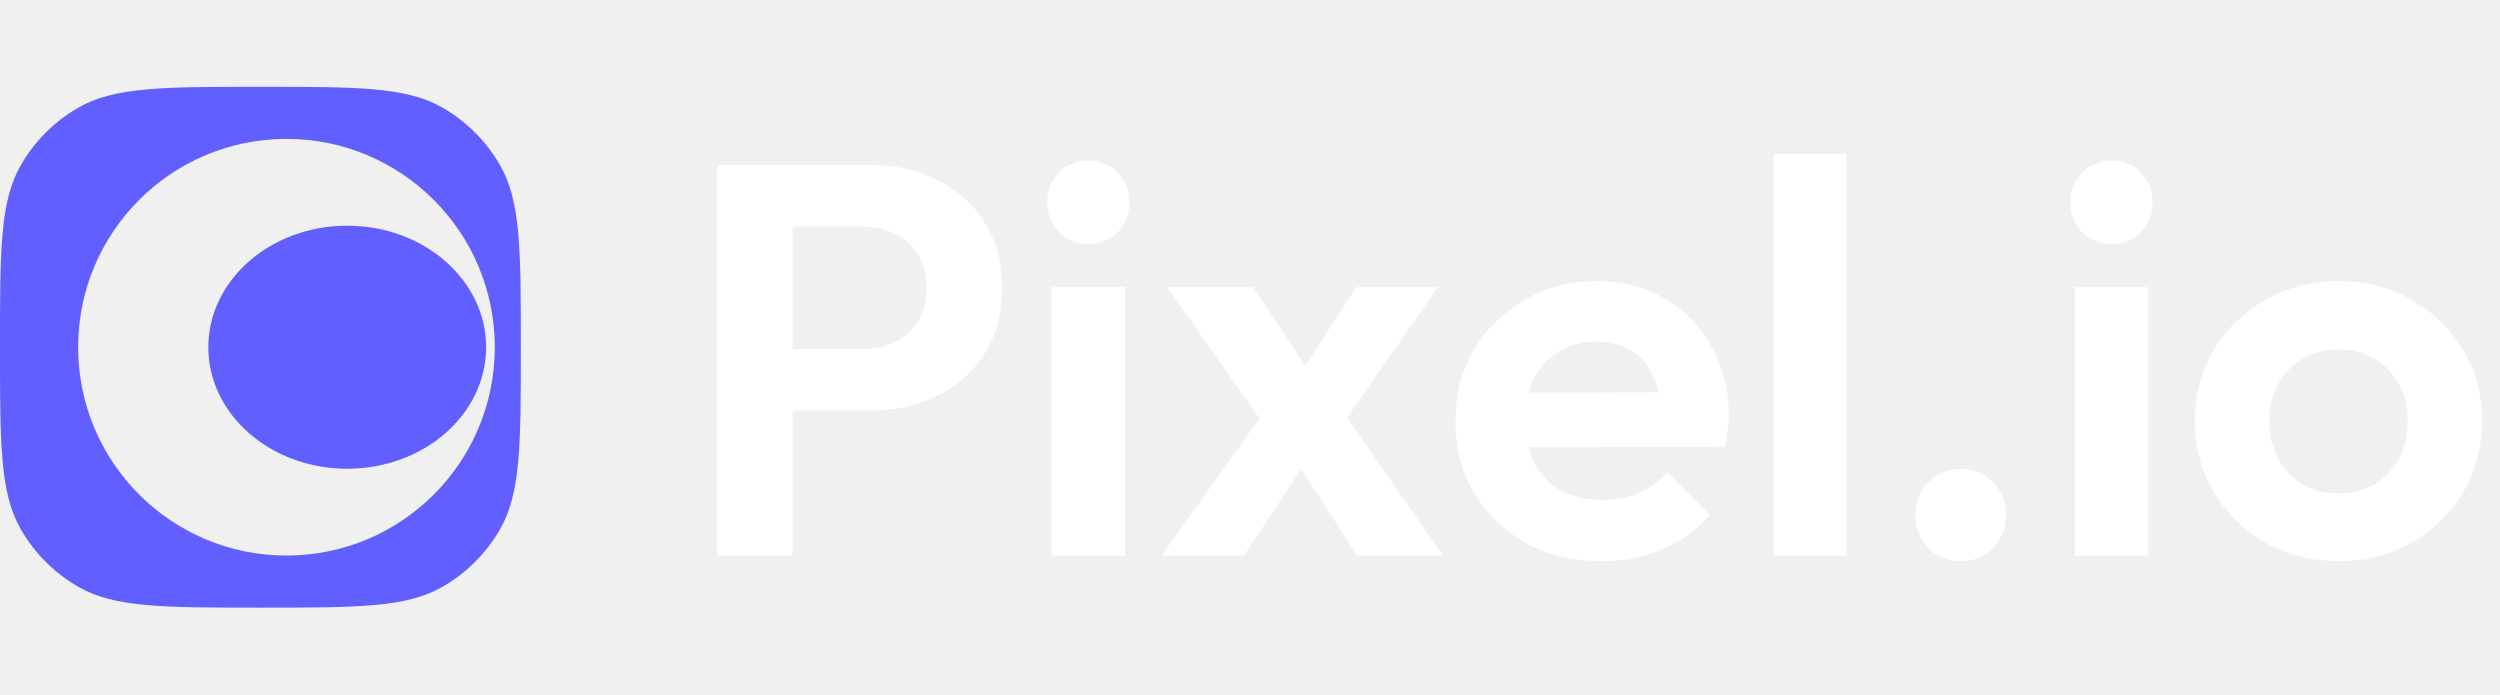
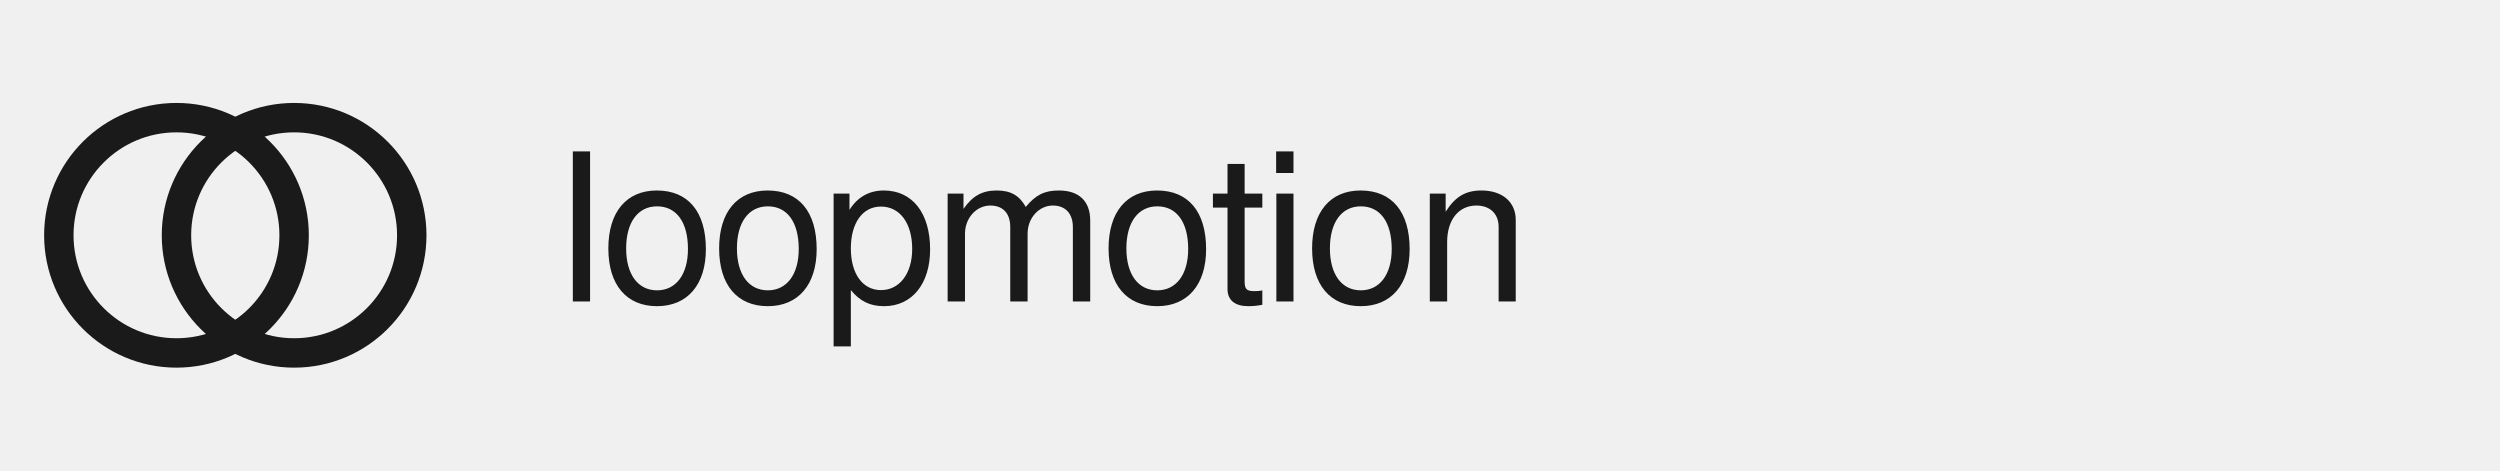
- <svg xmlns="http://www.w3.org/2000/svg" width="144" height="40" viewBox="0 0 144 40" fill="none">
-   <path fill-rule="evenodd" clip-rule="evenodd" d="M15 5C20.608 5 23.412 5 25.5 6.206C26.868 6.995 28.005 8.132 28.794 9.5C30 11.588 30 14.392 30 20C30 25.608 30 28.412 28.794 30.5C28.005 31.868 26.868 33.005 25.5 33.794C23.412 35 20.608 35 15 35C9.392 35 6.588 35 4.5 33.794C3.132 33.005 1.995 31.868 1.206 30.5C-0 28.412 0 25.608 0 20C0 14.392 -0 11.588 1.206 9.5C1.995 8.132 3.132 6.995 4.5 6.206C6.588 5 9.392 5 15 5ZM16.5 8C9.873 8 4.5 13.373 4.5 20C4.5 26.628 9.873 32 16.5 32C23.128 32 28.5 26.628 28.5 20C28.5 13.373 23.128 8 16.5 8Z" fill="#615FFF" />
-   <path d="M28 20C28 23.866 24.418 27 20 27C15.582 27 12 23.866 12 20C12 16.134 15.582 13 20 13C24.418 13 28 16.134 28 20Z" fill="#615FFF" />
-   <path d="M44.504 23.648V20.096H49.72C50.403 20.096 51.021 19.957 51.576 19.68C52.131 19.403 52.568 19.008 52.888 18.496C53.208 17.963 53.368 17.323 53.368 16.576C53.368 15.851 53.208 15.221 52.888 14.688C52.568 14.155 52.131 13.749 51.576 13.472C51.021 13.195 50.403 13.056 49.72 13.056H44.504V9.504H50.168C51.597 9.504 52.877 9.792 54.008 10.368C55.16 10.944 56.067 11.765 56.728 12.832C57.389 13.877 57.72 15.125 57.72 16.576C57.72 18.027 57.389 19.285 56.728 20.352C56.067 21.397 55.16 22.208 54.008 22.784C52.877 23.36 51.597 23.648 50.168 23.648H44.504ZM41.304 32V9.504H45.656V32H41.304ZM60.575 32V16.544H64.799V32H60.575ZM62.687 14.048C62.004 14.048 61.439 13.824 60.991 13.376C60.543 12.907 60.319 12.331 60.319 11.648C60.319 10.987 60.543 10.421 60.991 9.952C61.439 9.483 62.004 9.248 62.687 9.248C63.391 9.248 63.956 9.483 64.383 9.952C64.831 10.421 65.055 10.987 65.055 11.648C65.055 12.331 64.831 12.907 64.383 13.376C63.956 13.824 63.391 14.048 62.687 14.048ZM78.176 32L74.112 25.728L73.248 25.088L67.232 16.544H72.192L75.936 22.208L76.736 22.816L83.104 32H78.176ZM66.912 32L73.216 23.168L75.616 26.016L71.648 32H66.912ZM76.896 25.056L74.432 22.24L78.112 16.544H82.816L76.896 25.056ZM92.248 32.32C90.627 32.32 89.187 31.979 87.928 31.296C86.669 30.592 85.667 29.632 84.92 28.416C84.195 27.2 83.832 25.813 83.832 24.256C83.832 22.72 84.184 21.355 84.888 20.16C85.613 18.944 86.595 17.984 87.832 17.28C89.069 16.555 90.445 16.192 91.96 16.192C93.453 16.192 94.765 16.533 95.896 17.216C97.048 17.877 97.944 18.795 98.584 19.968C99.245 21.12 99.576 22.432 99.576 23.904C99.576 24.181 99.555 24.469 99.512 24.768C99.491 25.045 99.437 25.365 99.352 25.728L86.36 25.76V22.624L97.4 22.592L95.704 23.904C95.661 22.987 95.491 22.219 95.192 21.6C94.915 20.981 94.499 20.512 93.944 20.192C93.411 19.851 92.749 19.68 91.96 19.68C91.128 19.68 90.403 19.872 89.784 20.256C89.165 20.619 88.685 21.141 88.344 21.824C88.024 22.485 87.864 23.275 87.864 24.192C87.864 25.131 88.035 25.952 88.376 26.656C88.739 27.339 89.251 27.872 89.912 28.256C90.573 28.619 91.341 28.8 92.216 28.8C93.005 28.8 93.72 28.672 94.36 28.416C95 28.139 95.555 27.733 96.024 27.2L98.488 29.664C97.741 30.539 96.824 31.2 95.736 31.648C94.669 32.096 93.507 32.32 92.248 32.32ZM102.169 32V8.864H106.361V32H102.169ZM112.955 32.32C112.187 32.32 111.557 32.064 111.067 31.552C110.576 31.04 110.331 30.411 110.331 29.664C110.331 28.917 110.576 28.288 111.067 27.776C111.557 27.264 112.187 27.008 112.955 27.008C113.701 27.008 114.32 27.264 114.811 27.776C115.301 28.288 115.547 28.917 115.547 29.664C115.547 30.411 115.301 31.04 114.811 31.552C114.32 32.064 113.701 32.32 112.955 32.32ZM119.512 32V16.544H123.736V32H119.512ZM121.624 14.048C120.942 14.048 120.376 13.824 119.928 13.376C119.48 12.907 119.256 12.331 119.256 11.648C119.256 10.987 119.48 10.421 119.928 9.952C120.376 9.483 120.942 9.248 121.624 9.248C122.328 9.248 122.894 9.483 123.32 9.952C123.768 10.421 123.992 10.987 123.992 11.648C123.992 12.331 123.768 12.907 123.32 13.376C122.894 13.824 122.328 14.048 121.624 14.048ZM134.714 32.32C133.156 32.32 131.748 31.968 130.49 31.264C129.252 30.539 128.26 29.568 127.514 28.352C126.788 27.115 126.426 25.739 126.426 24.224C126.426 22.709 126.788 21.355 127.514 20.16C128.239 18.944 129.231 17.984 130.49 17.28C131.748 16.555 133.146 16.192 134.682 16.192C136.26 16.192 137.668 16.555 138.906 17.28C140.164 17.984 141.156 18.944 141.882 20.16C142.607 21.355 142.97 22.709 142.97 24.224C142.97 25.739 142.607 27.115 141.882 28.352C141.156 29.568 140.164 30.539 138.906 31.264C137.668 31.968 136.271 32.32 134.714 32.32ZM134.682 28.416C135.471 28.416 136.164 28.245 136.762 27.904C137.38 27.541 137.85 27.051 138.17 26.432C138.511 25.792 138.682 25.067 138.682 24.256C138.682 23.445 138.511 22.731 138.17 22.112C137.828 21.493 137.359 21.013 136.762 20.672C136.164 20.309 135.471 20.128 134.682 20.128C133.914 20.128 133.231 20.309 132.634 20.672C132.036 21.013 131.567 21.493 131.226 22.112C130.884 22.731 130.714 23.445 130.714 24.256C130.714 25.067 130.884 25.792 131.226 26.432C131.567 27.051 132.036 27.541 132.634 27.904C133.231 28.245 133.914 28.416 134.682 28.416Z" fill="white" />
+ <svg xmlns="http://www.w3.org/2000/svg" viewBox="0 0 340 64" fill="none">
+   <circle cx="24" cy="32" r="16" stroke="#1A1A1A" stroke-width="4" />
+   <circle cx="40" cy="32" r="16" stroke="#1A1A1A" stroke-width="4" />
+   <text x="76" y="41" font-family="Helvetica, Arial, sans-serif" font-size="28" font-weight="500" letter-spacing="-0.5" fill="#1A1A1A">loopmotion</text>
</svg>
